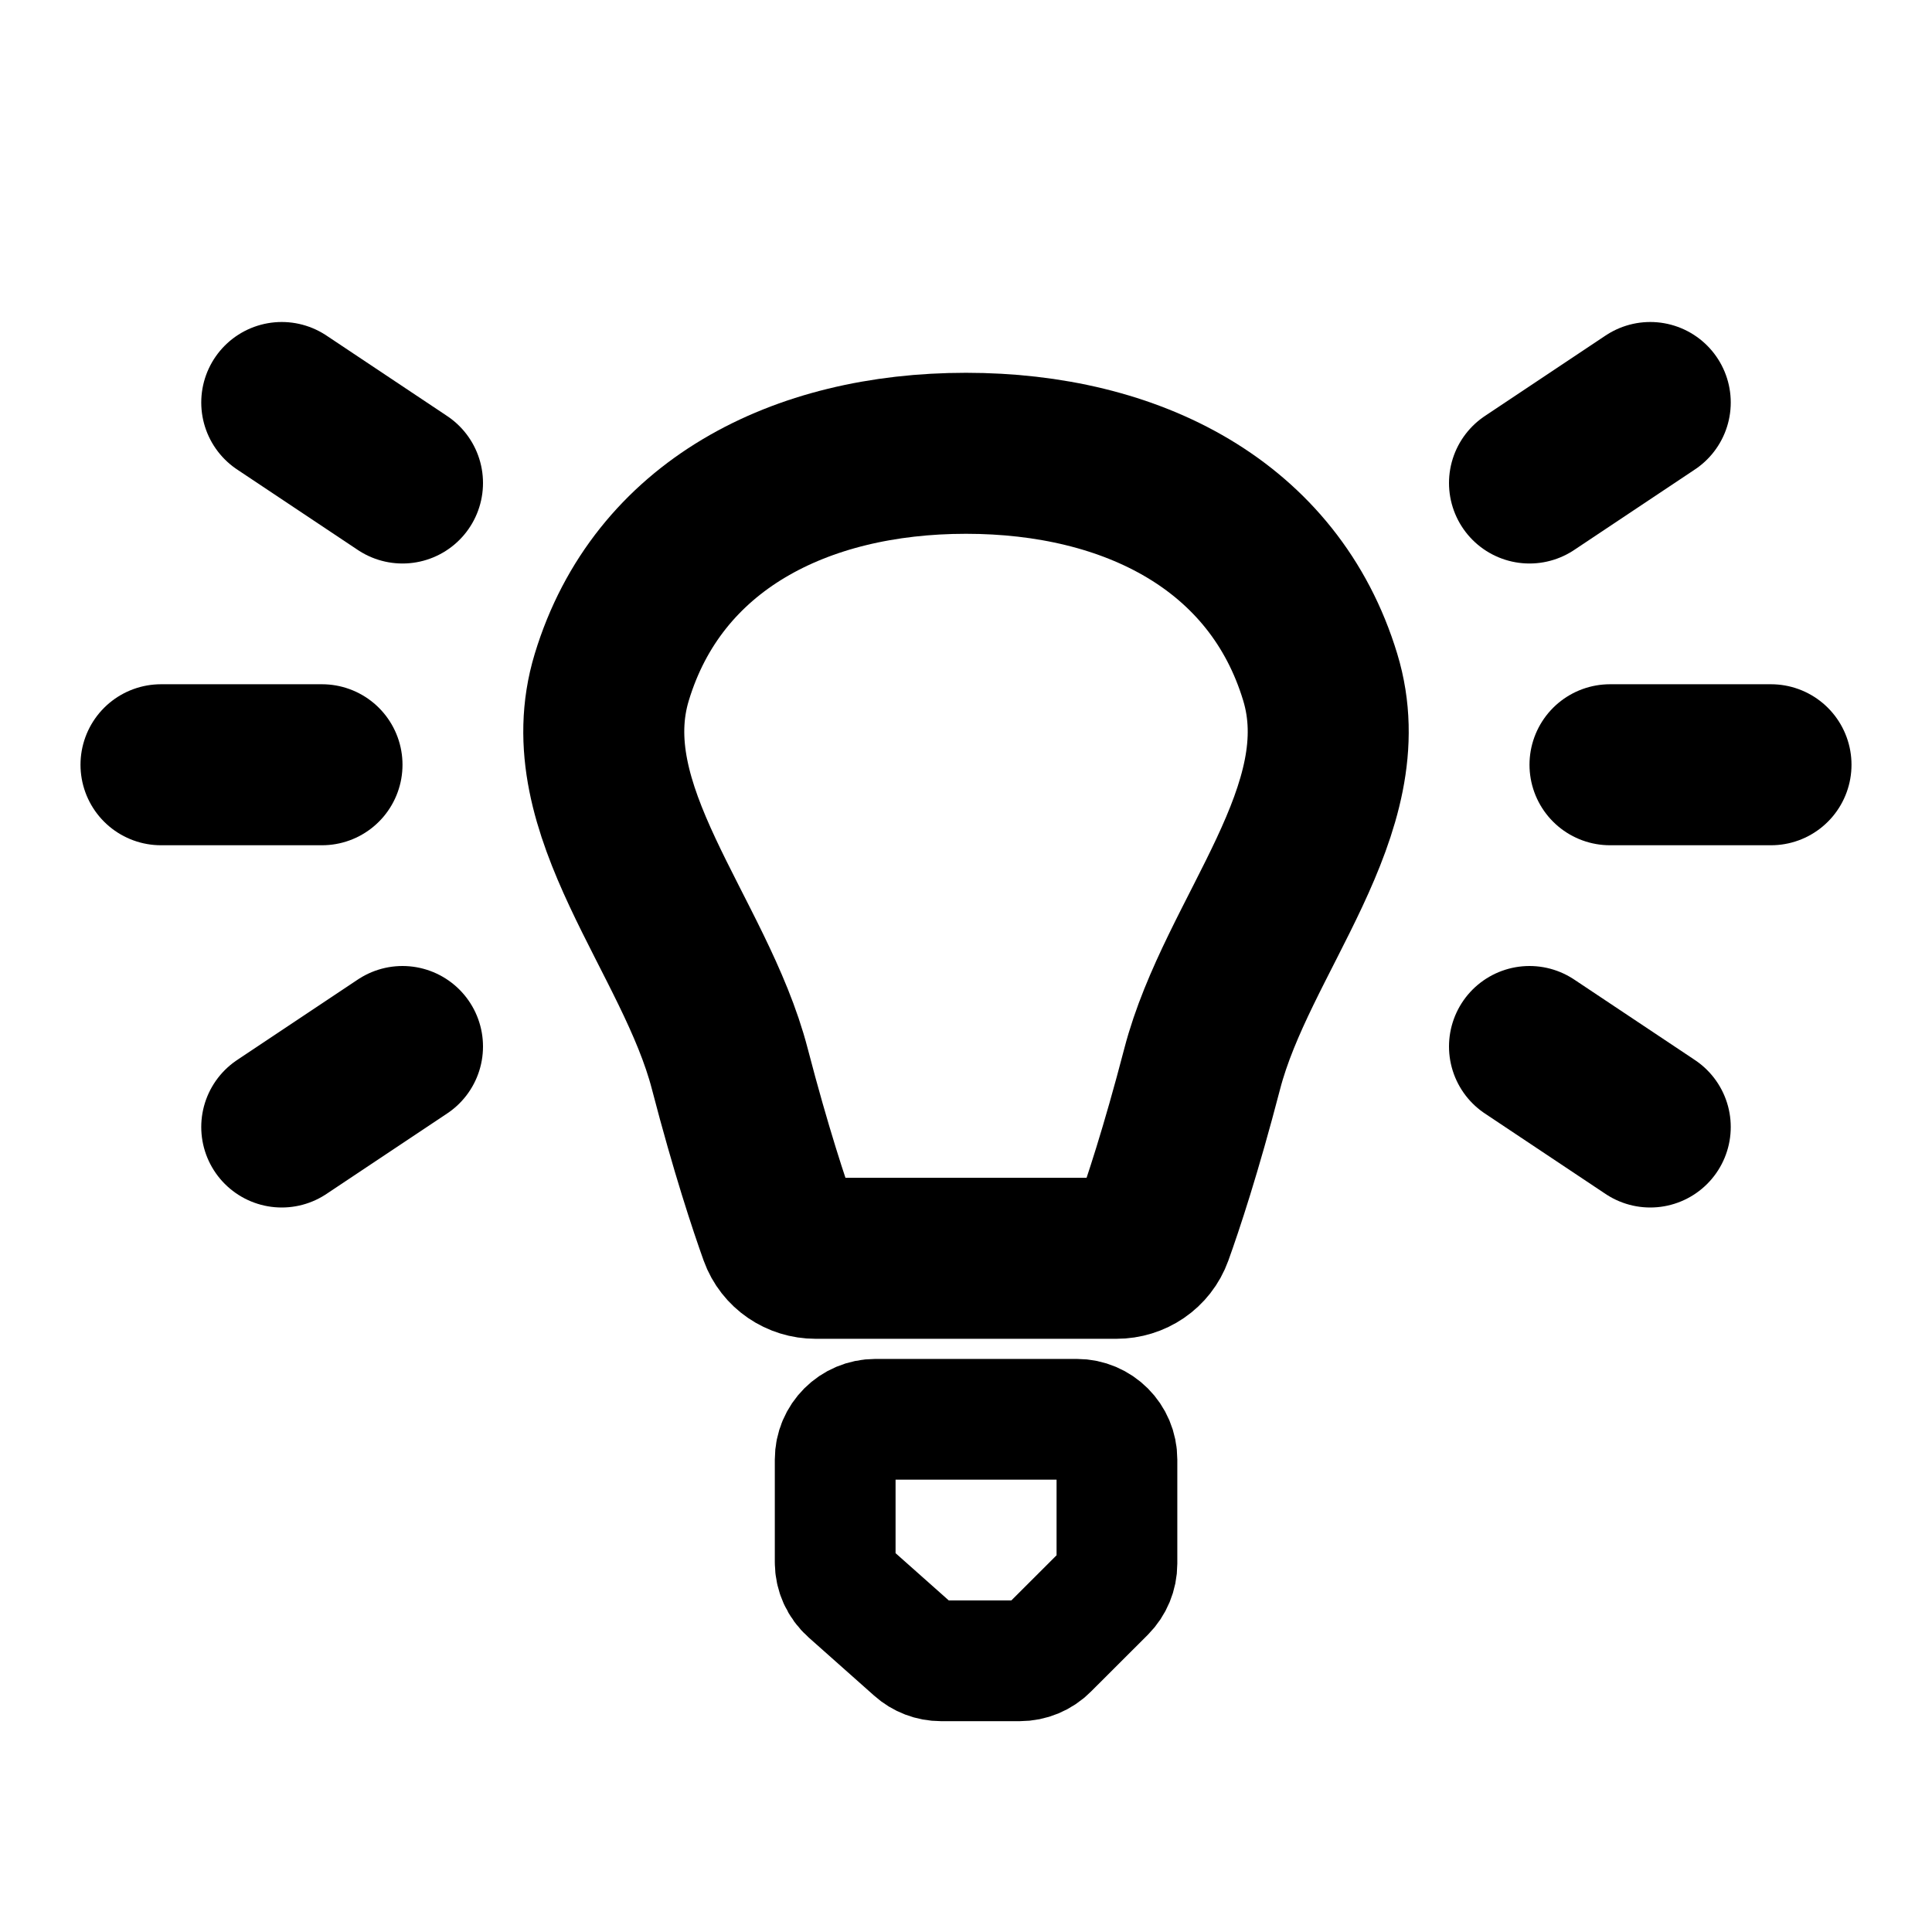
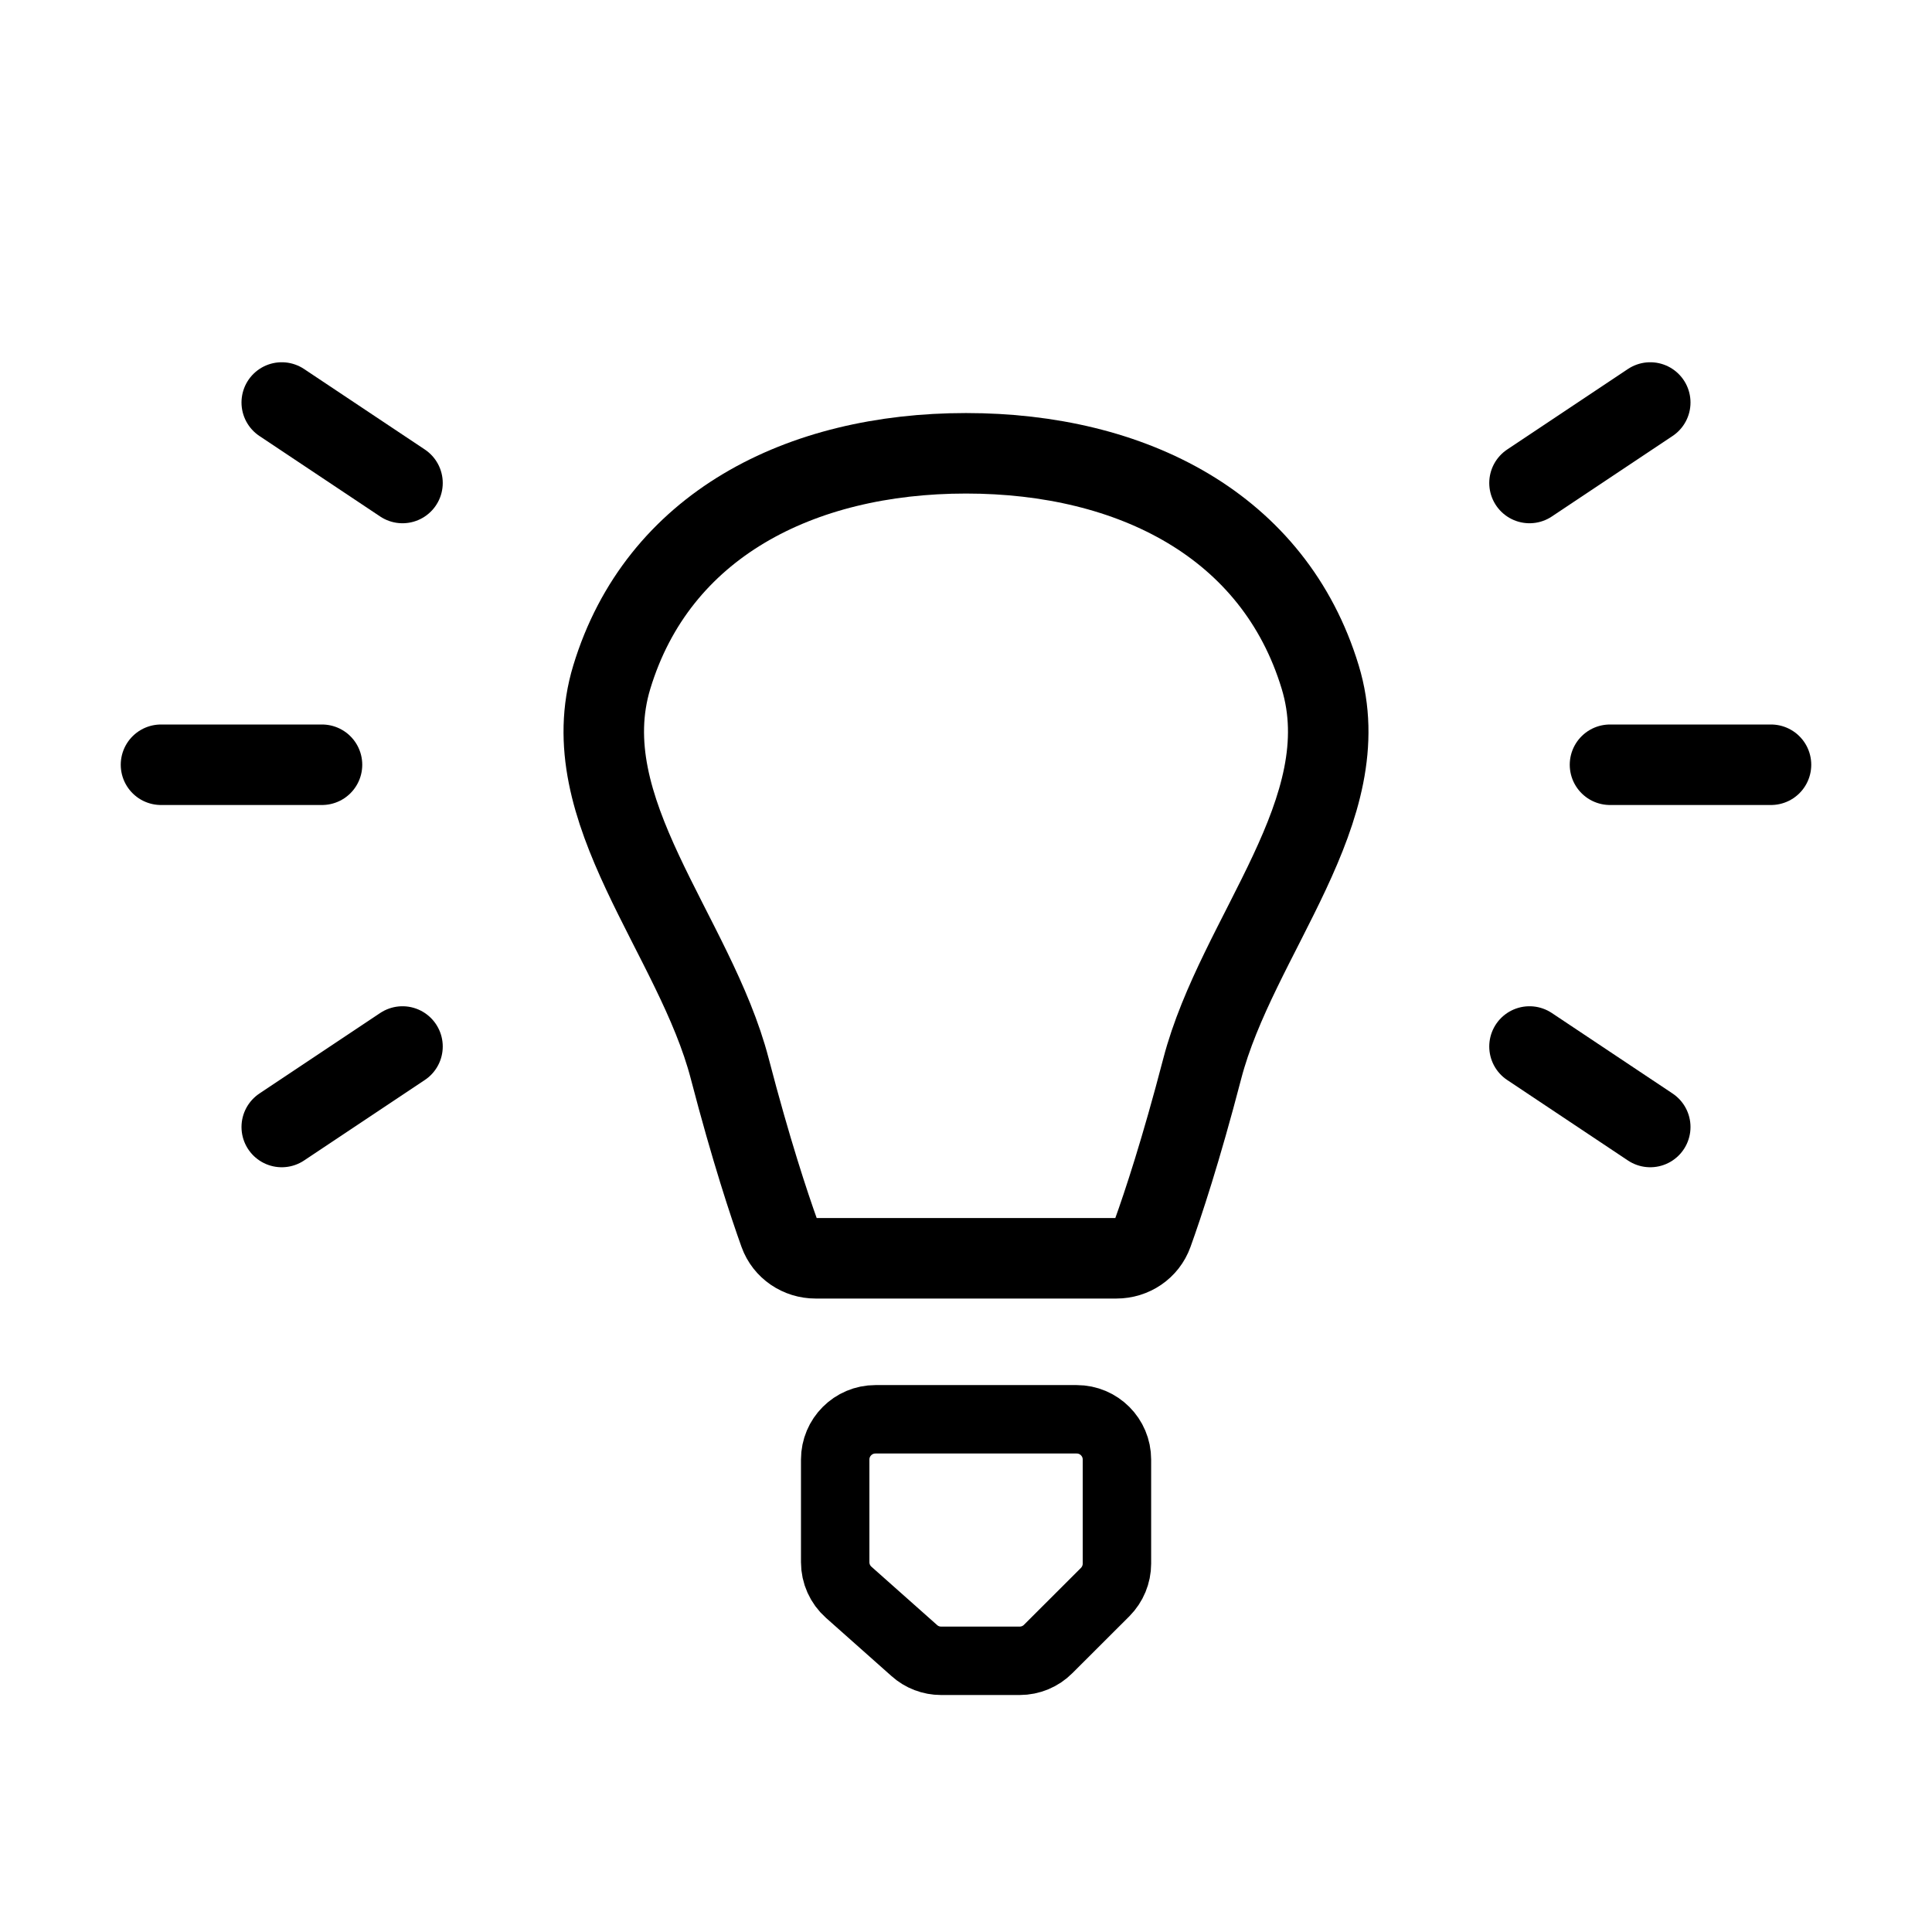
<svg xmlns="http://www.w3.org/2000/svg" width="800px" height="800px" viewBox="0 0 24 24" fill="none">
-   <path d="M13.868 15.631H10.132C9.931 15.631 9.75 15.51 9.682 15.321C9.554 14.963 9.33 14.291 9.066 13.278C8.633 11.611 7.098 10.061 7.6 8.411C8.171 6.53 9.935 5.631 12 5.631C14.065 5.631 15.829 6.53 16.4 8.411C16.902 10.061 15.368 11.611 14.934 13.278C14.67 14.291 14.447 14.963 14.318 15.321C14.25 15.51 14.07 15.631 13.868 15.631Z" stroke="#000000" stroke-width="2" stroke-linecap="round" />
-   <path d="M13.375 17.631H10.875C10.599 17.631 10.375 17.855 10.375 18.131V19.406C10.375 19.549 10.436 19.685 10.543 19.78L11.358 20.504C11.449 20.586 11.568 20.631 11.69 20.631H12.668C12.8 20.631 12.928 20.578 13.021 20.484L13.729 19.777C13.822 19.683 13.875 19.556 13.875 19.424V18.131C13.875 17.855 13.651 17.631 13.375 17.631Z" stroke="#000000" stroke-width="1.5" stroke-linecap="round" />
-   <path d="M20 9.5H22" stroke="#000000" stroke-width="2" stroke-linecap="round" />
-   <path d="M19 6L20.5 5" stroke="#000000" stroke-width="2" stroke-linecap="round" />
-   <path d="M19 13L20.5 14" stroke="#000000" stroke-width="2" stroke-linecap="round" />
-   <path d="M4 9.5H2" stroke="#000000" stroke-width="2" stroke-linecap="round" />
-   <path d="M5 6L3.5 5" stroke="#000000" stroke-width="2" stroke-linecap="round" />
-   <path d="M5 13L3.5 14" stroke="#000000" stroke-width="2" stroke-linecap="round" />
+   <path d="M13.868 15.631H10.132C9.931 15.631 9.75 15.51 9.682 15.321C9.554 14.963 9.33 14.291 9.066 13.278C8.633 11.611 7.098 10.061 7.6 8.411C8.171 6.53 9.935 5.631 12 5.631C14.065 5.631 15.829 6.53 16.4 8.411C16.902 10.061 15.368 11.611 14.934 13.278C14.67 14.291 14.447 14.963 14.318 15.321C14.25 15.51 14.07 15.631 13.868 15.631Z" stroke="#000000" stroke-width="1" stroke-linecap="round" />
+   <path d="M13.375 17.631H10.875C10.599 17.631 10.375 17.855 10.375 18.131V19.406C10.375 19.549 10.436 19.685 10.543 19.78L11.358 20.504C11.449 20.586 11.568 20.631 11.69 20.631H12.668C12.8 20.631 12.928 20.578 13.021 20.484L13.729 19.777C13.822 19.683 13.875 19.556 13.875 19.424V18.131C13.875 17.855 13.651 17.631 13.375 17.631Z" stroke="#000000" stroke-width="0.85" stroke-linecap="round" />
+   <path d="M20 9.5H22" stroke="#000000" stroke-width="1" stroke-linecap="round" />
+   <path d="M19 6L20.5 5" stroke="#000000" stroke-width="1" stroke-linecap="round" />
+   <path d="M19 13L20.5 14" stroke="#000000" stroke-width="1" stroke-linecap="round" />
+   <path d="M4 9.5H2" stroke="#000000" stroke-width="1" stroke-linecap="round" />
+   <path d="M5 6L3.5 5" stroke="#000000" stroke-width="1" stroke-linecap="round" />
+   <path d="M5 13L3.5 14" stroke="#000000" stroke-width="1" stroke-linecap="round" />
</svg>
